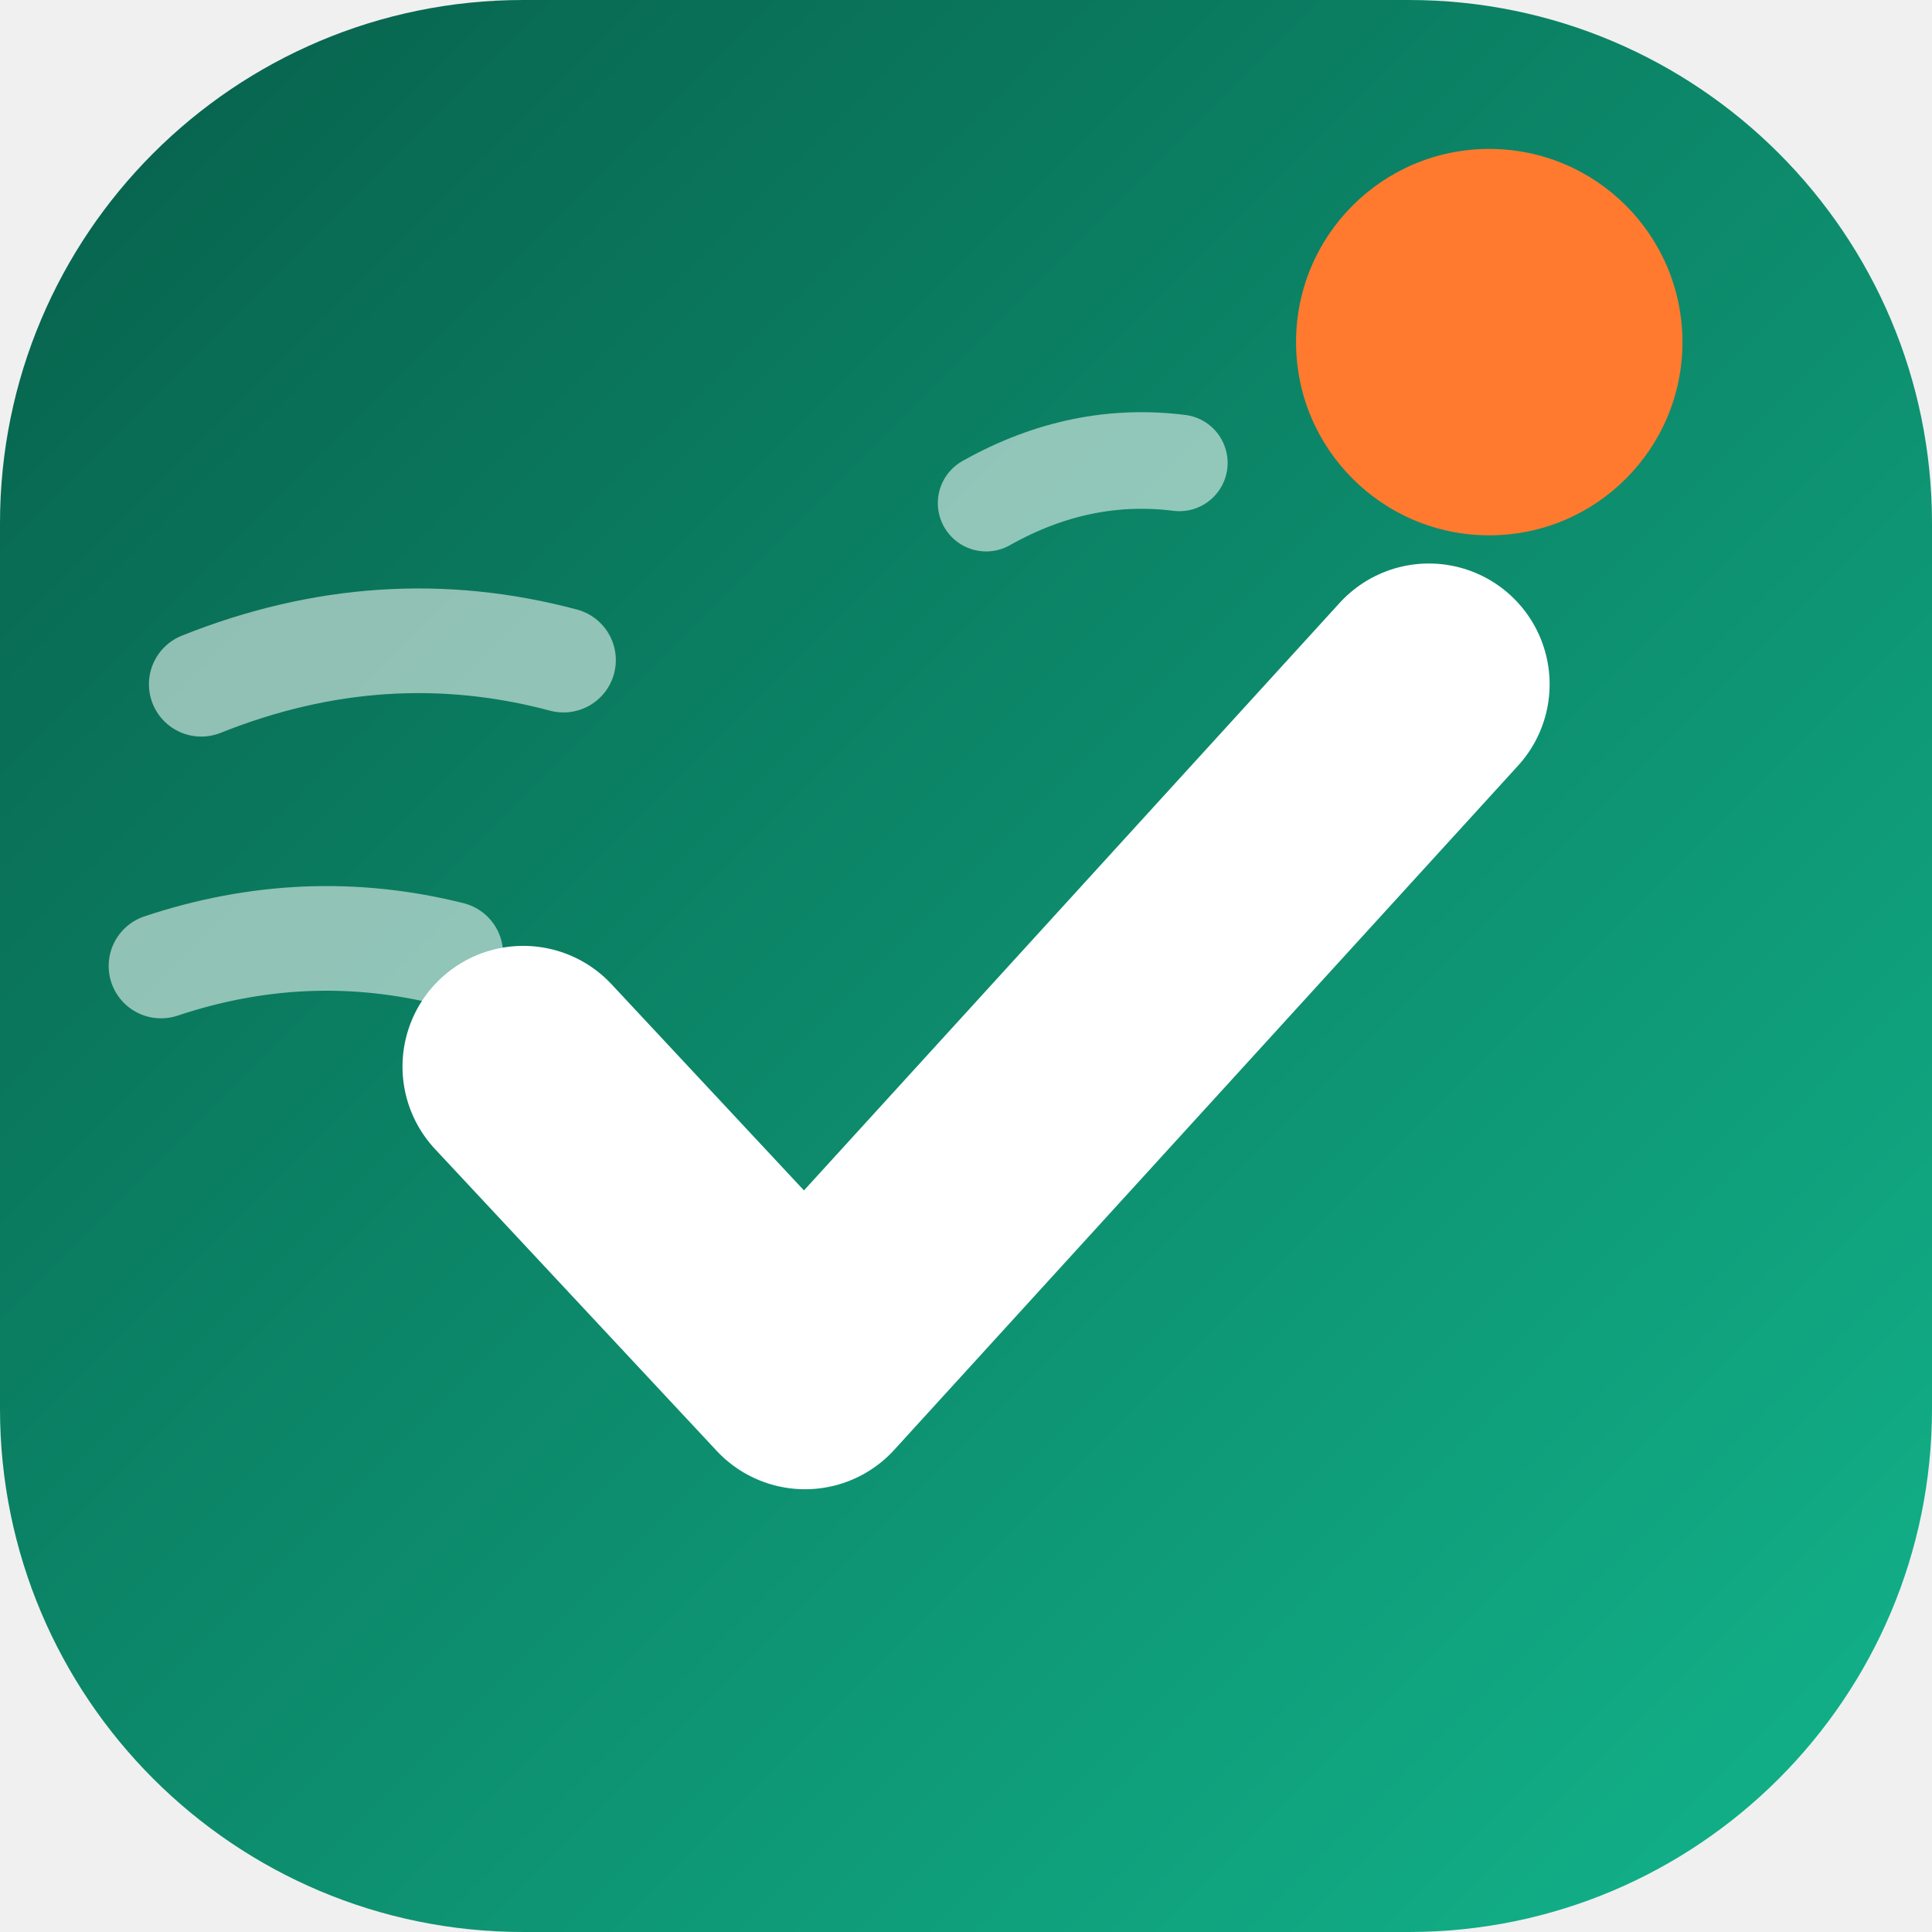
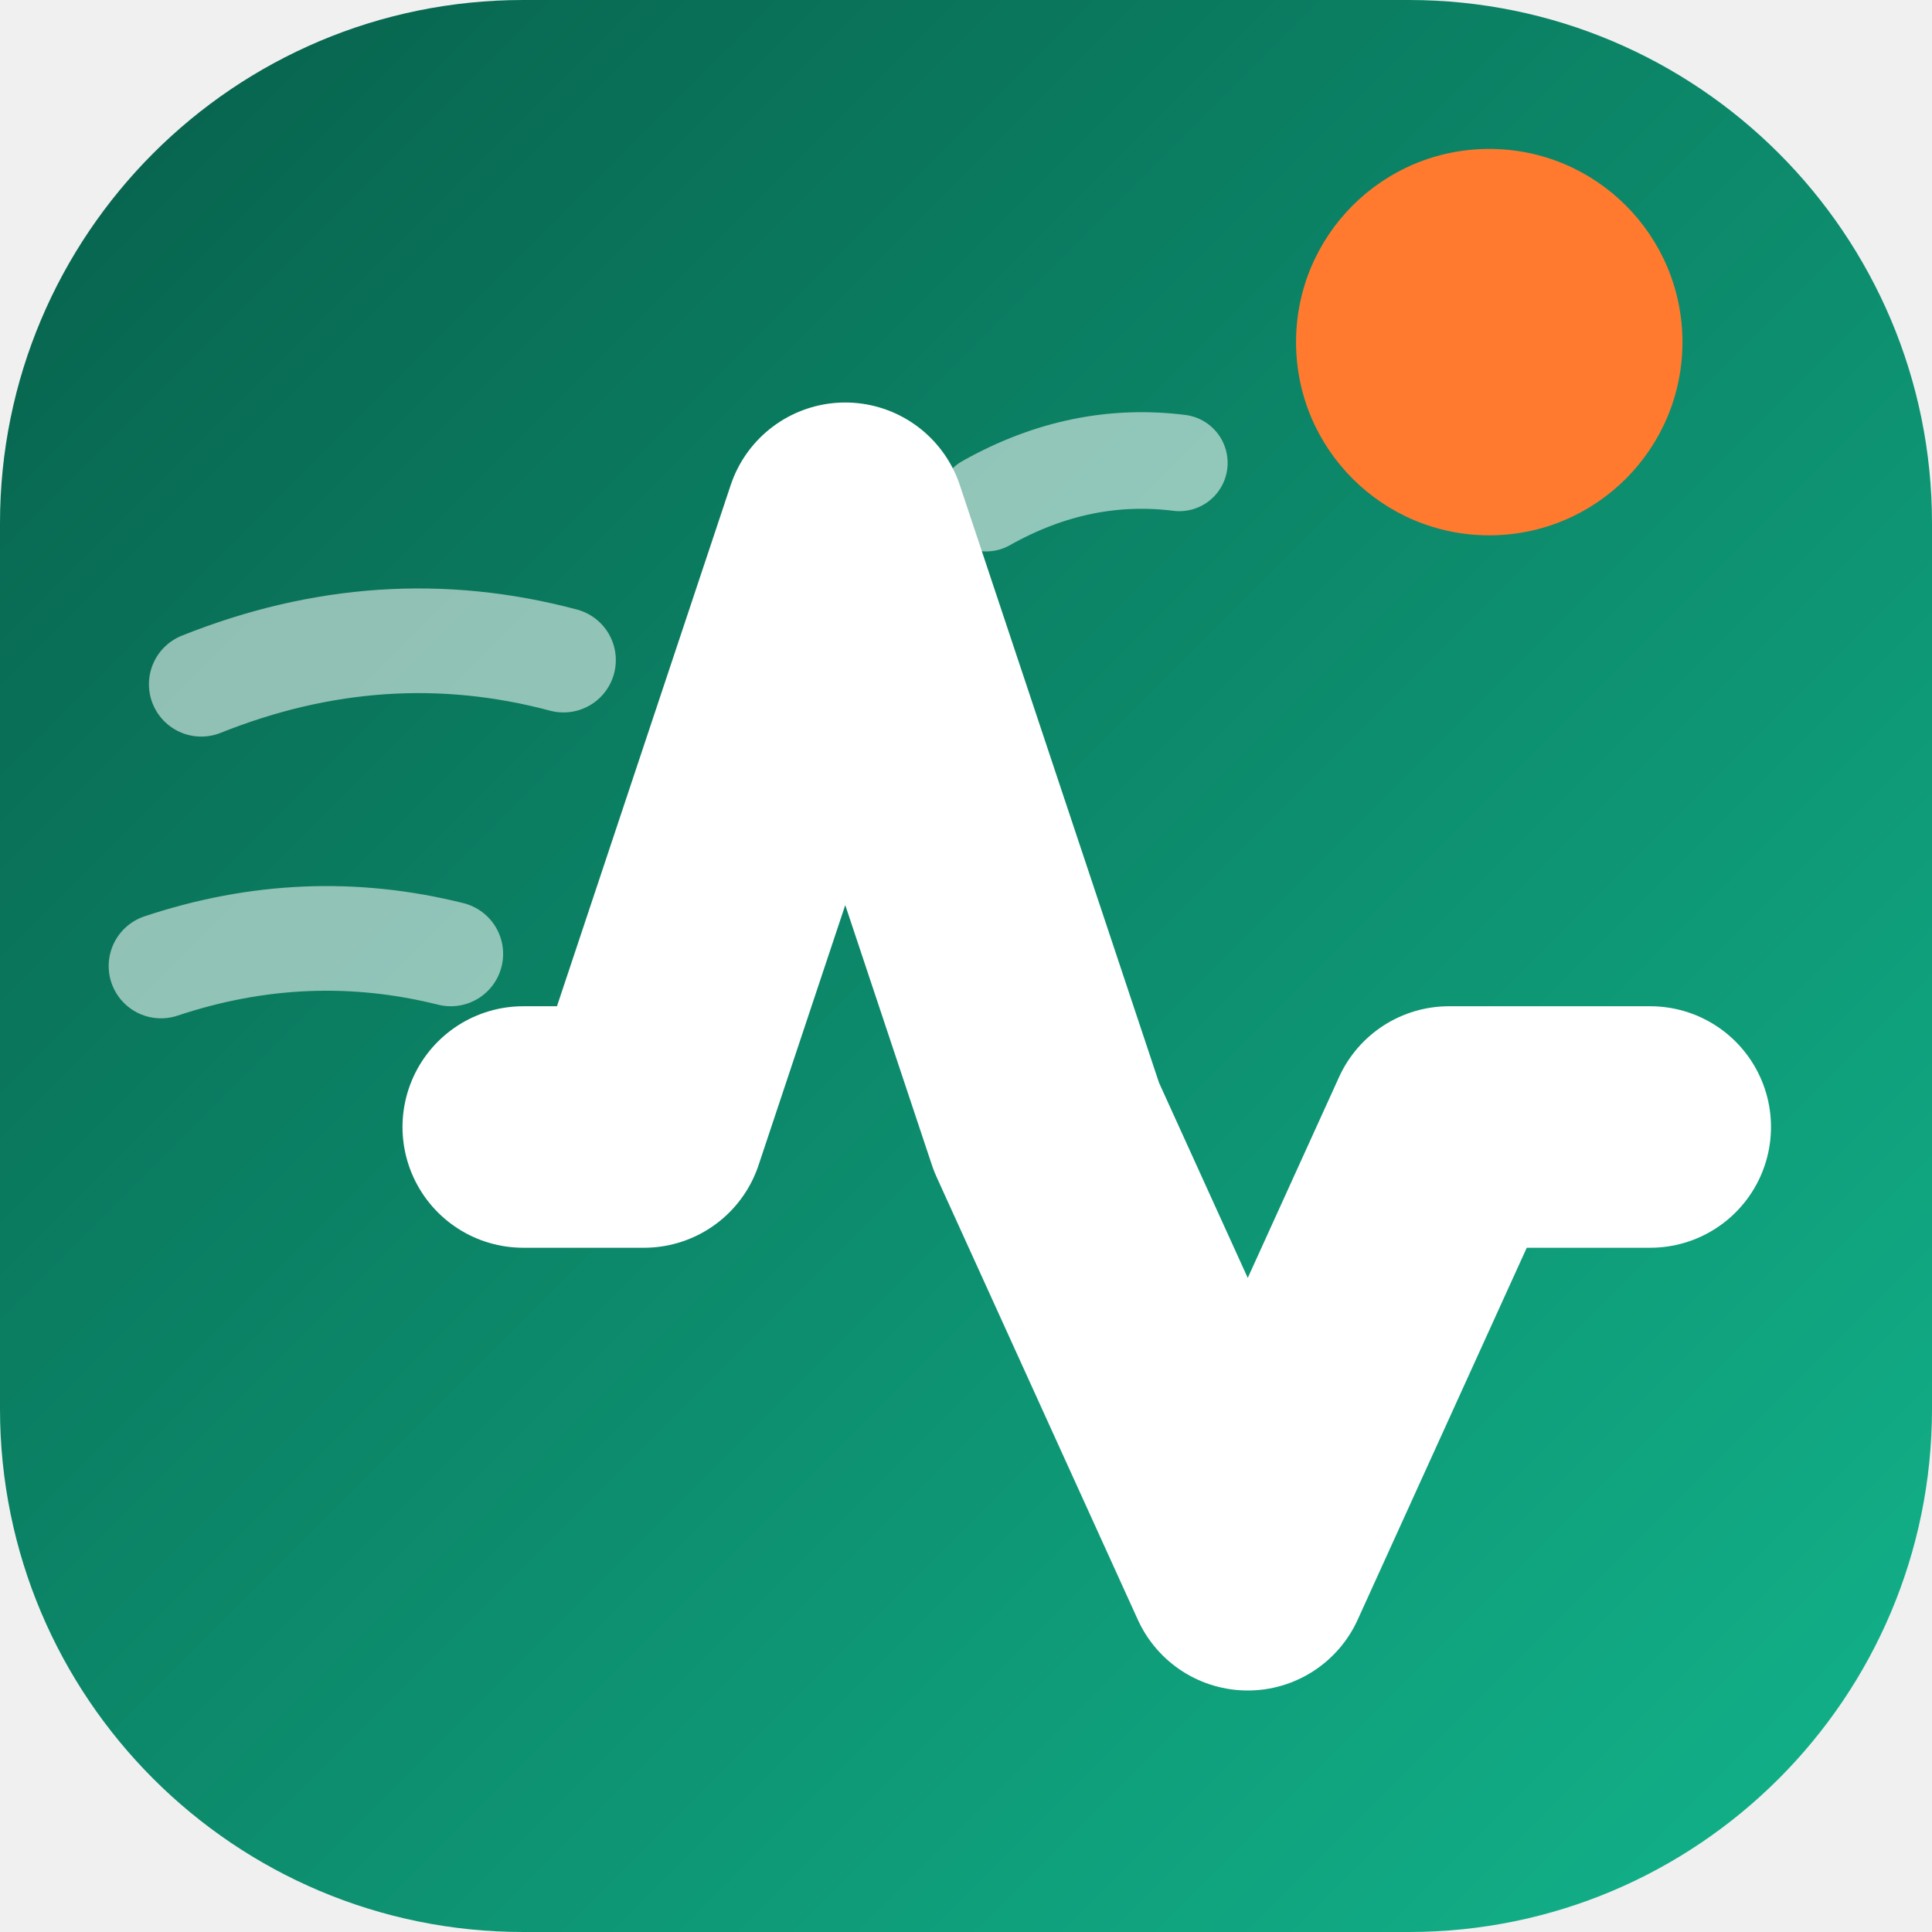
<svg xmlns="http://www.w3.org/2000/svg" viewBox="0 0 48 48">
  <defs>
    <linearGradient id="g" x1="0" y1="0" x2="1" y2="1">
      <stop offset="0" stop-color="#075f4a" />
      <stop offset="1" stop-color="#12b58c" />
    </linearGradient>
  </defs>
  <rect width="48" height="48" rx="13" fill="url(#g)" />
-   <path d="M5 17c3-1.2 6-1.4 9-.6M4 24c2.4-.8 4.8-.9 7.2-.3" stroke="#fff" stroke-opacity=".55" stroke-width="2.6" stroke-linecap="round" fill="none" />
-   <path d="M13 26.5 20 34l15.5-17" stroke="#fff" stroke-width="6" stroke-linecap="round" stroke-linejoin="round" fill="none" />
+   <path d="M5 17c3-1.2 6-1.4 9-.6M4 24c2.4-.8 4.8-.9 7.2-.3" stroke="#fff" stroke-opacity="0.55" stroke-width="2.6" stroke-linecap="round" fill="none" />
+   <path d="M13 28H16L21 13 26 28 31 39 36 28H41" stroke="#fff" stroke-width="6" stroke-linecap="round" stroke-linejoin="round" fill="none" />
  <circle cx="37" cy="8.5" r="4.8" fill="#ff7a2f" />
-   <path d="M24.5 12.5c1.6-.9 3.2-1.2 4.8-1" stroke="#fff" stroke-opacity=".55" stroke-width="2.4" stroke-linecap="round" fill="none" />
+   <path d="M24.5 12.5c1.6-.9 3.2-1.2 4.8-1" stroke="#fff" stroke-opacity="0.55" stroke-width="2.4" stroke-linecap="round" fill="none" />
</svg>
